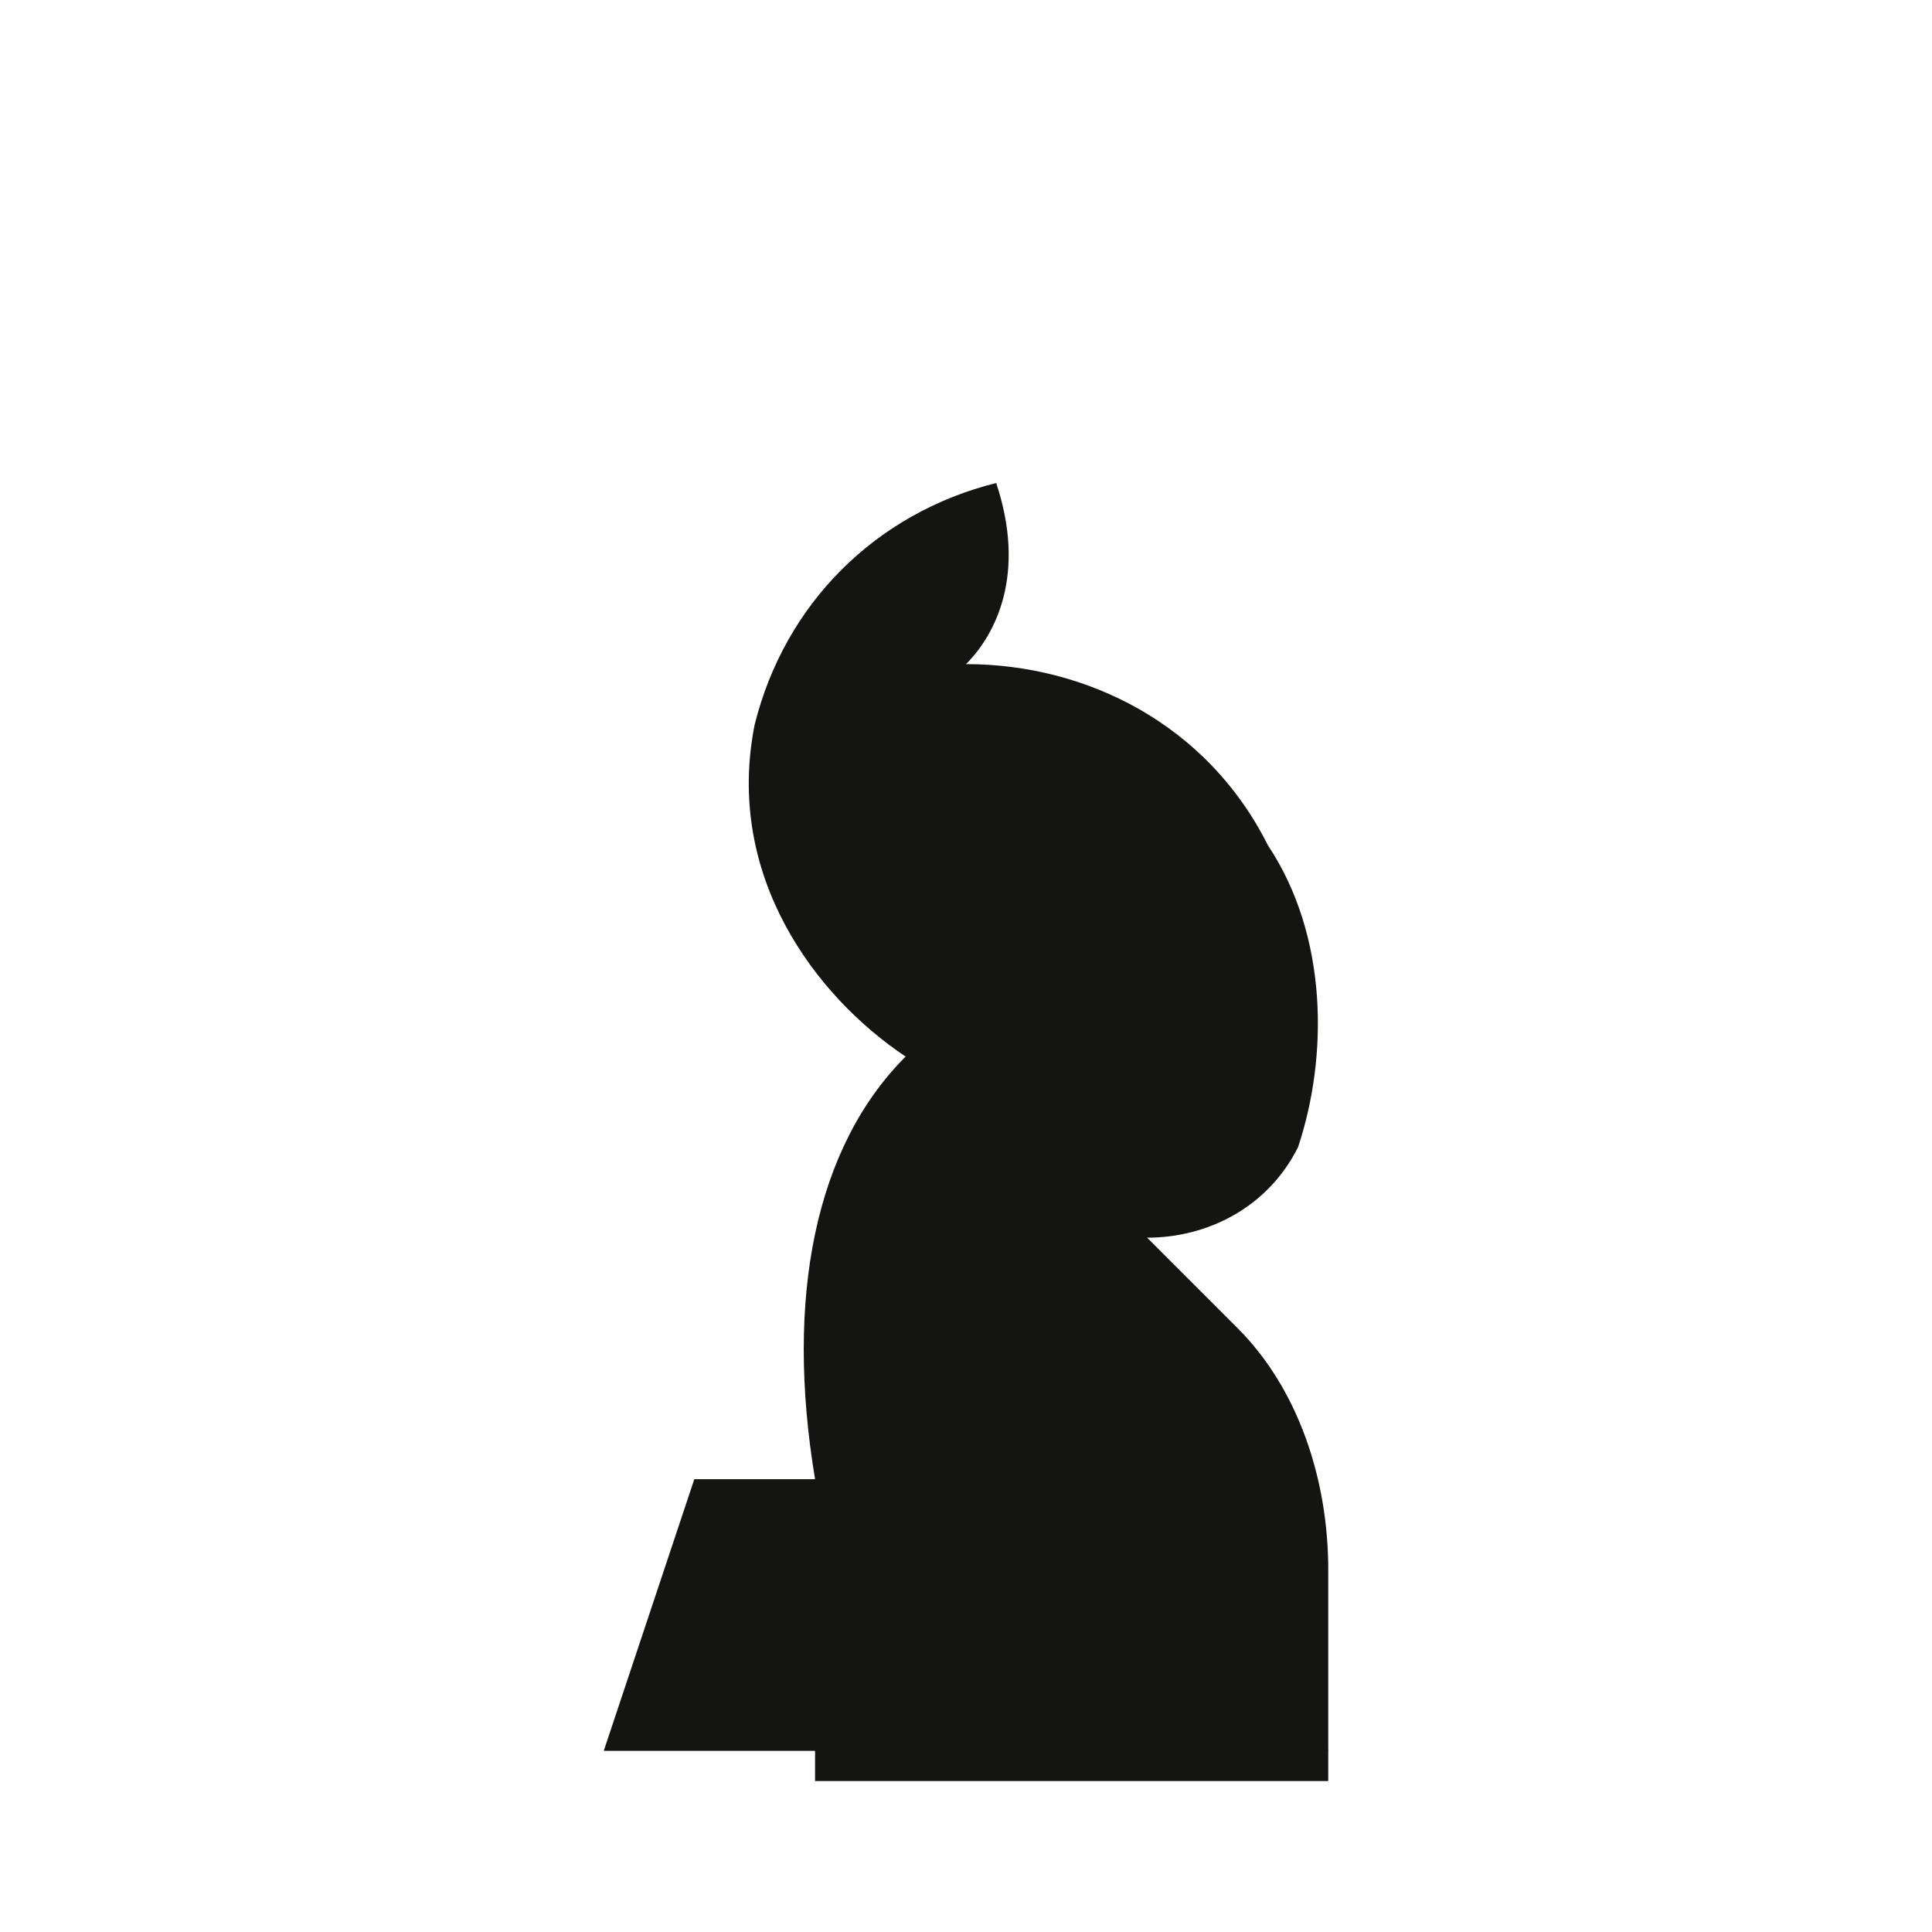
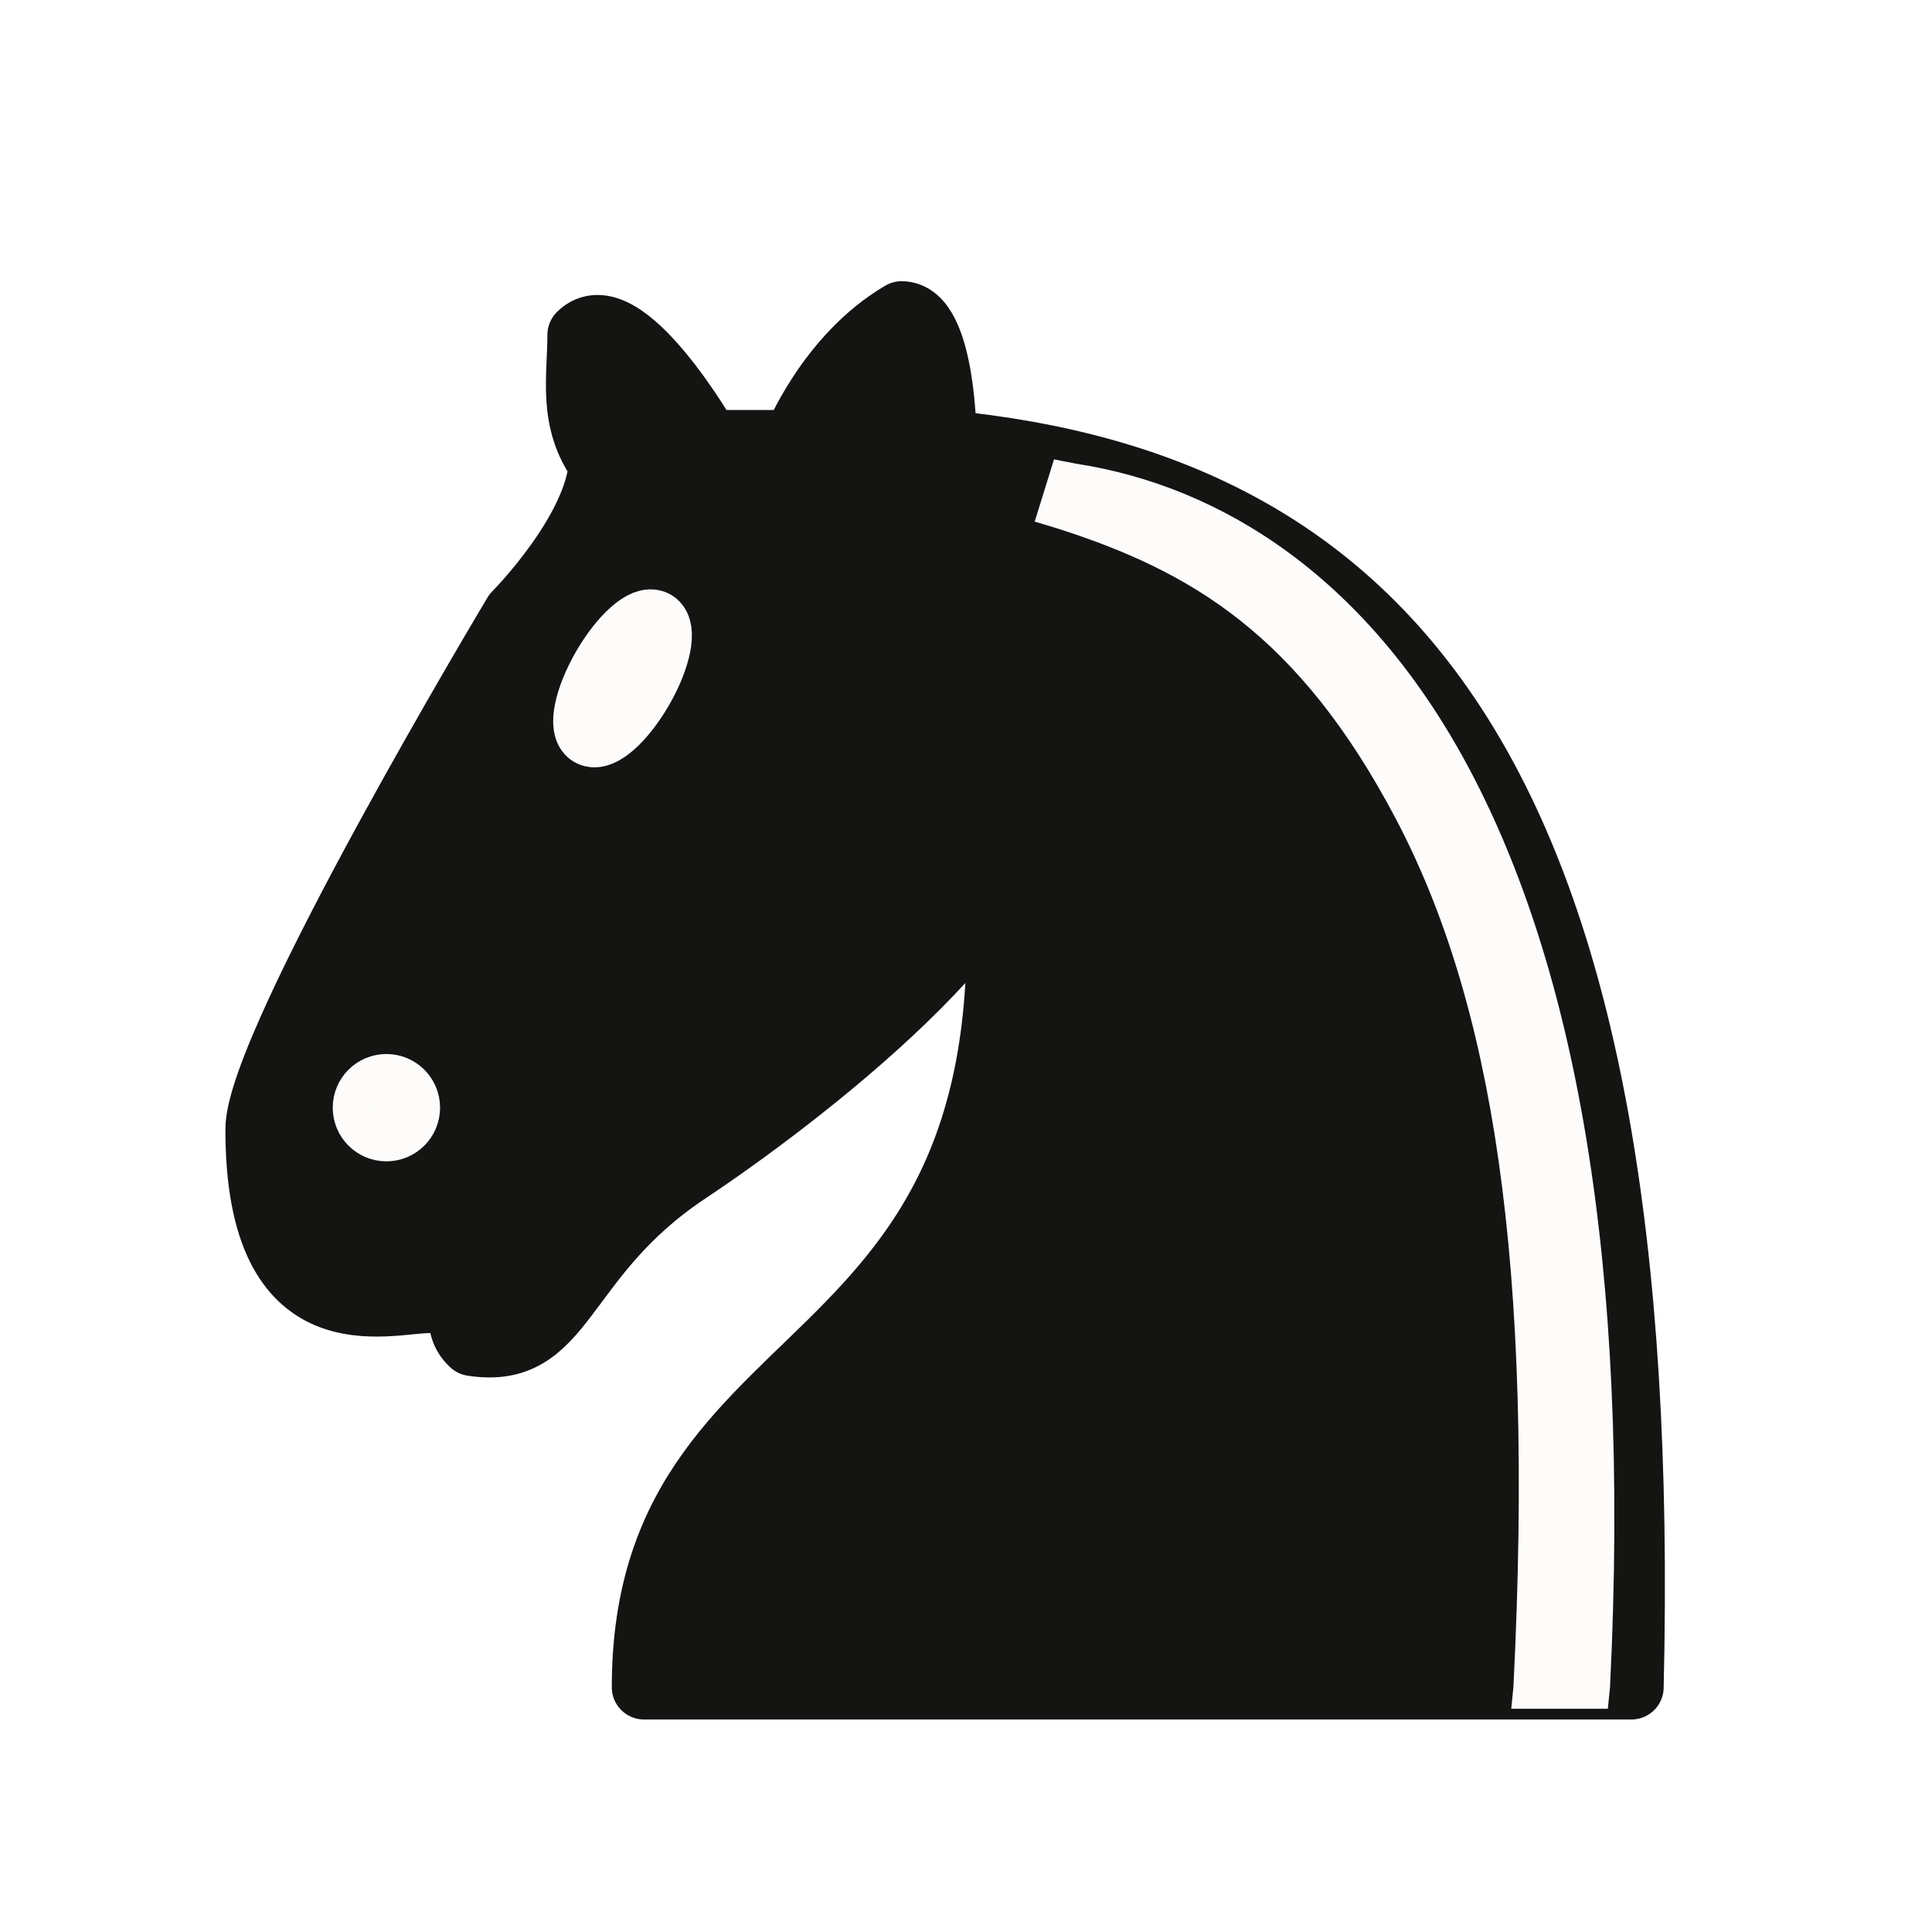
- <svg xmlns="http://www.w3.org/2000/svg" viewBox="0 0 64 64">
-   <path d="M20 58h24l-3-9H23z" fill="#141413" />
-   <path d="M27 49c-1-6 0-11 3-14-3-2-6-6-5-11 1-4 4-7 8-8 1 3 0 5-1 6 4 0 8 2 10 6 2 3 2 7 1 10-1 2-3 3-5 3l3 3c2 2 3 5 3 8v7H27z" fill="#141413" />
+ <svg xmlns="http://www.w3.org/2000/svg" viewBox="0 0 45 45">
+   <g style="opacity:1; fill:none; fill-opacity:1; fill-rule:evenodd; stroke:#141413; stroke-width:1.5; stroke-linecap:round;stroke-linejoin:round;stroke-miterlimit:4; stroke-dasharray:none; stroke-opacity:1;" transform="translate(0,0.3)">
+     <path d="M 22,10 C 32.5,11 38.5,18 38,39 L 15,39 C 15,30 25,32.5 23,18" style="fill:#141413; stroke:#141413;" />
+     <path d="M 24,18 C 24.38,20.91 18.45,25.37 16,27 C 13,29 13.18,31.34 11,31 C 9.958,30.06 12.41,27.96 11,28 C 10,28 11.19,29.23 10,30 C 9,30 5.997,31 6,26 C 6,24 12,14 12,14 C 12,14 13.89,12.1 14,10.5 C 13.27,9.506 13.5,8.5 13.5,7.5 C 14.5,6.5 16.5,10 16.5,10 L 18.5,10 C 18.5,10 19.28,8.008 21,7 C 22,7 22,10 22,10" style="fill:#141413; stroke:#141413;" />
+     <path d="M 9.5 25.5 A 0.5 0.5 0 1 1 8.5,25.5 A 0.5 0.5 0 1 1 9.5 25.5 z" style="fill:#fdfcfa; stroke:#fdfcfa;" />
+     <path d="M 15 15.5 A 0.5 1.5 0 1 1  14,15.5 A 0.5 1.5 0 1 1  15 15.5 z" transform="matrix(0.866,0.5,-0.5,0.866,9.693,-5.173)" style="fill:#fdfcfa; stroke:#fdfcfa;" />
+     <path d="M 24.55,10.4 L 24.1,11.85 L 24.6,12 C 27.75,13 30.25,14.49 32.5,18.75 C 34.75,23.01 35.75,29.06 35.25,39 L 35.2,39.5 L 37.45,39.5 L 37.5,39 C 38,28.94 36.62,22.15 34.25,17.66 C 31.88,13.17 28.46,11.02 25.06,10.5 L 24.55,10.4 z " style="fill:#fdfcfa; stroke:none;" />
+   </g>
</svg>
